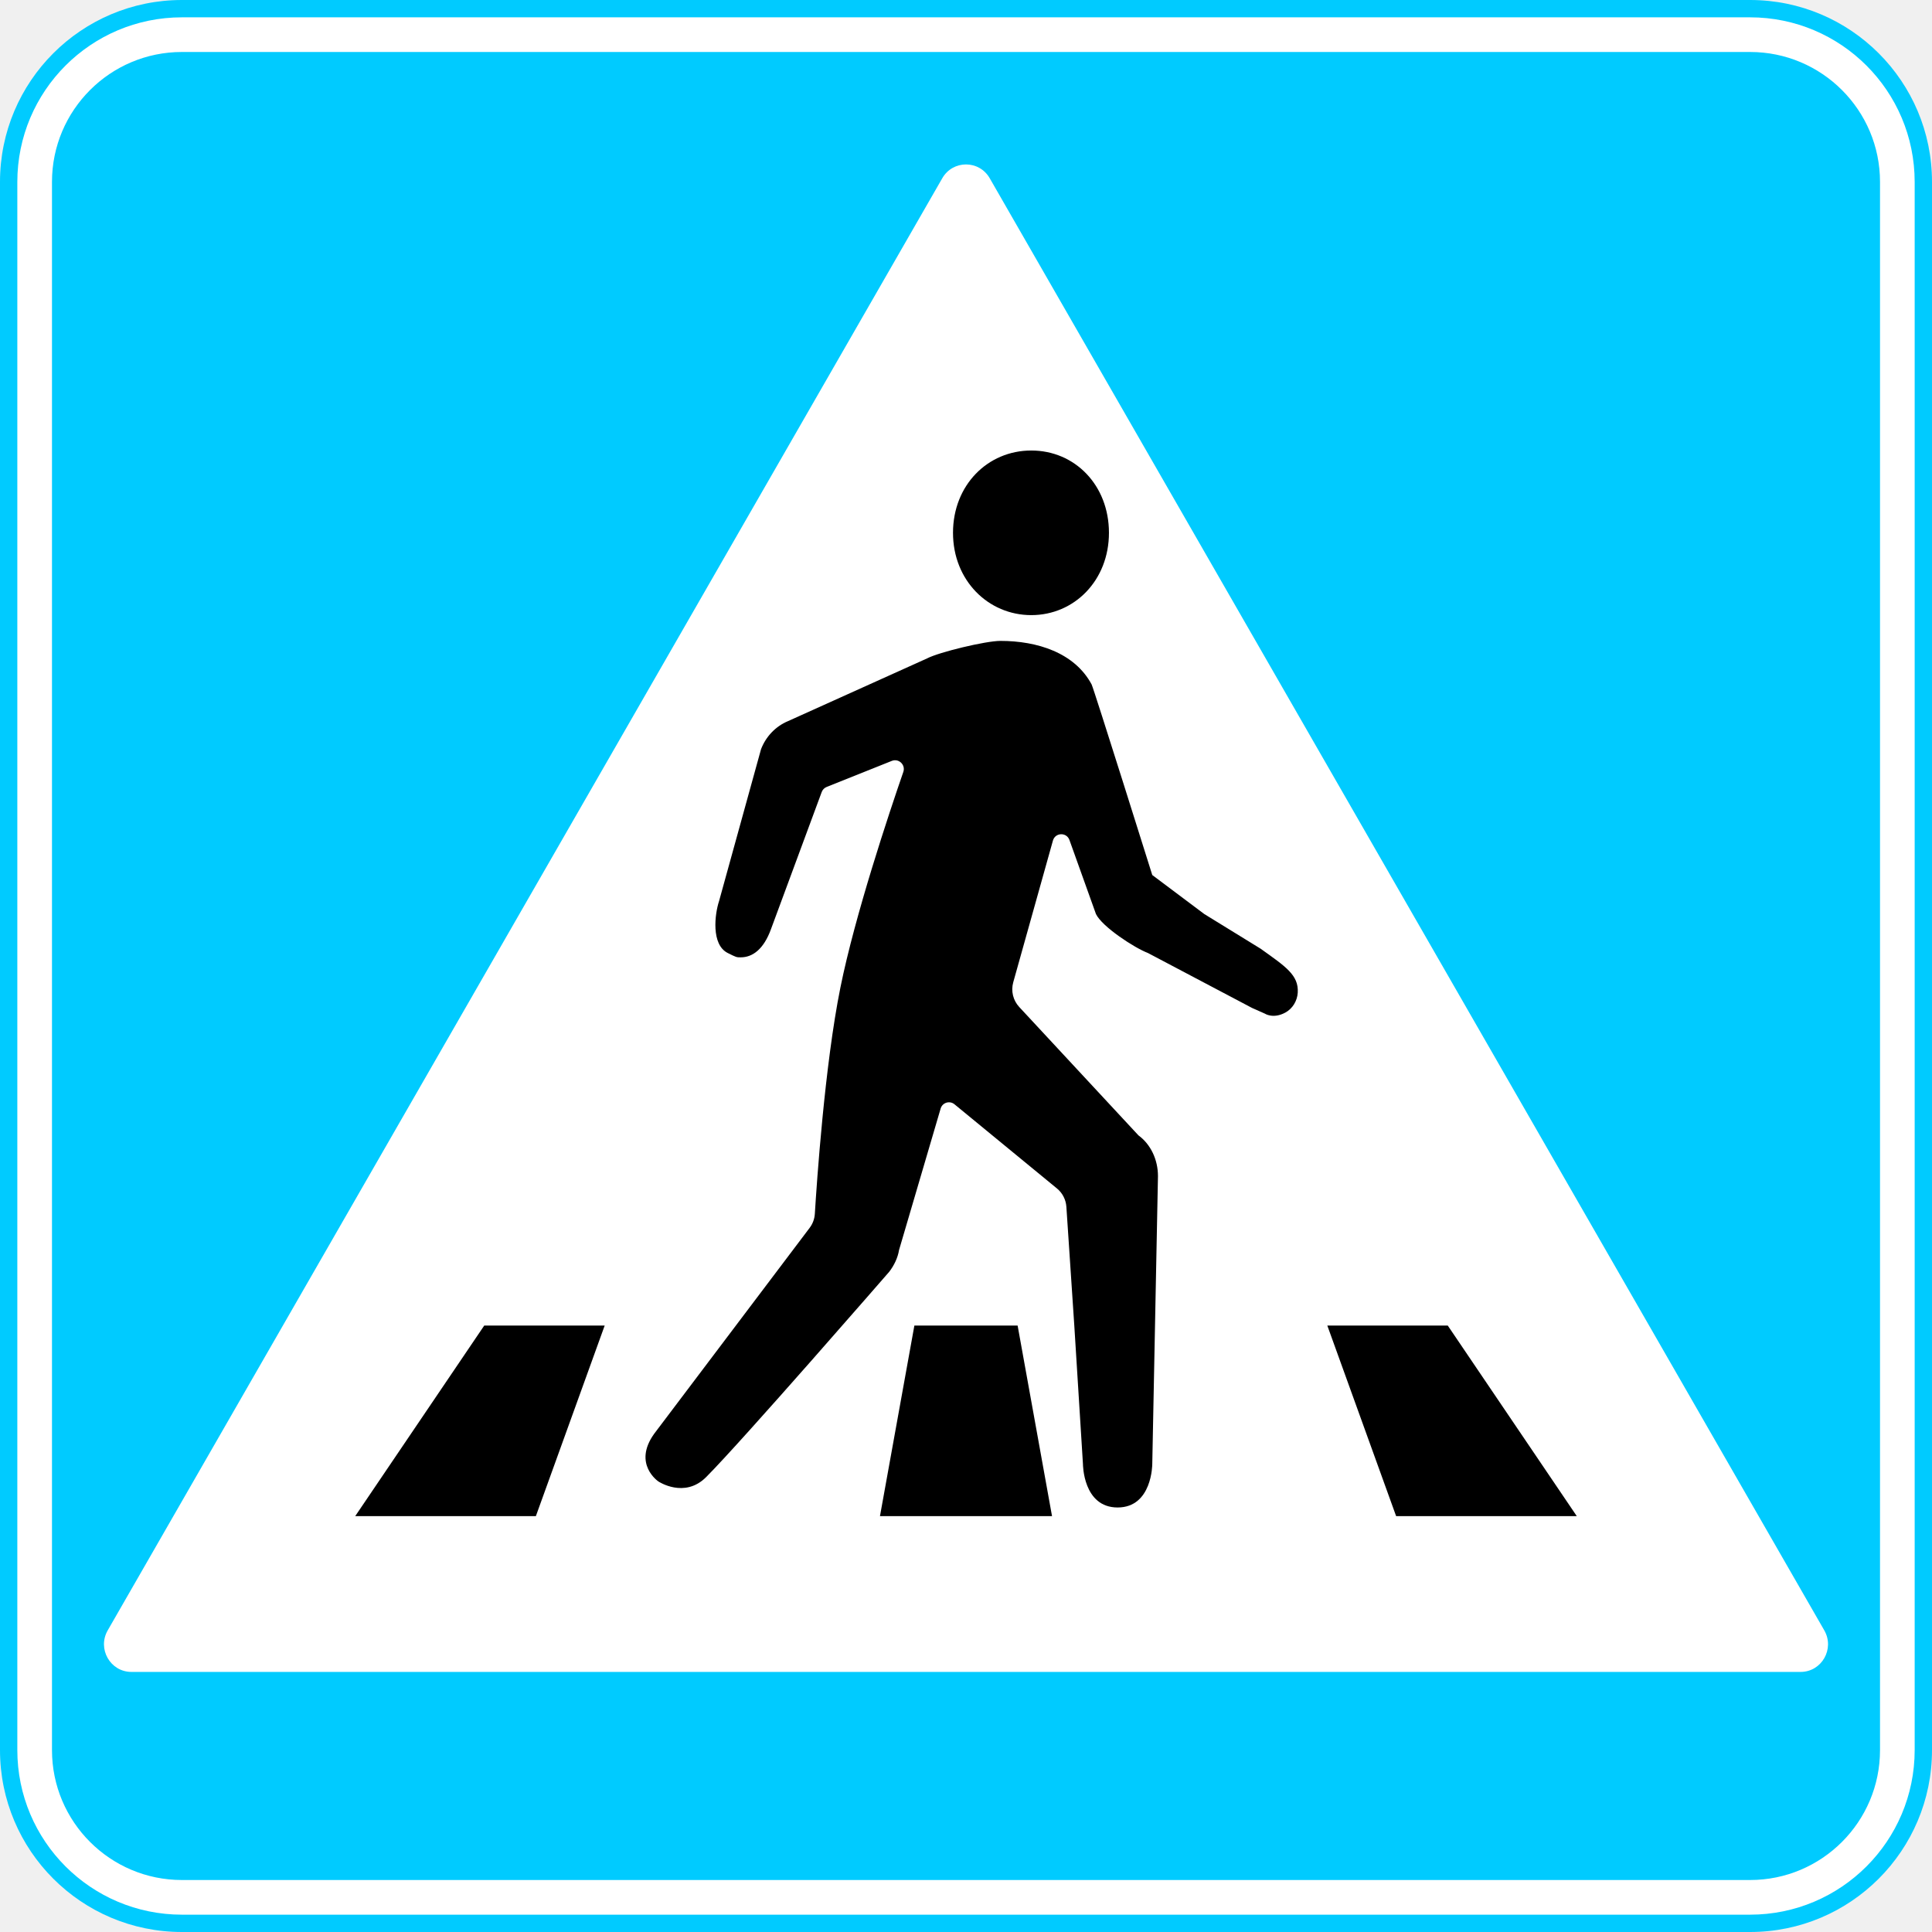
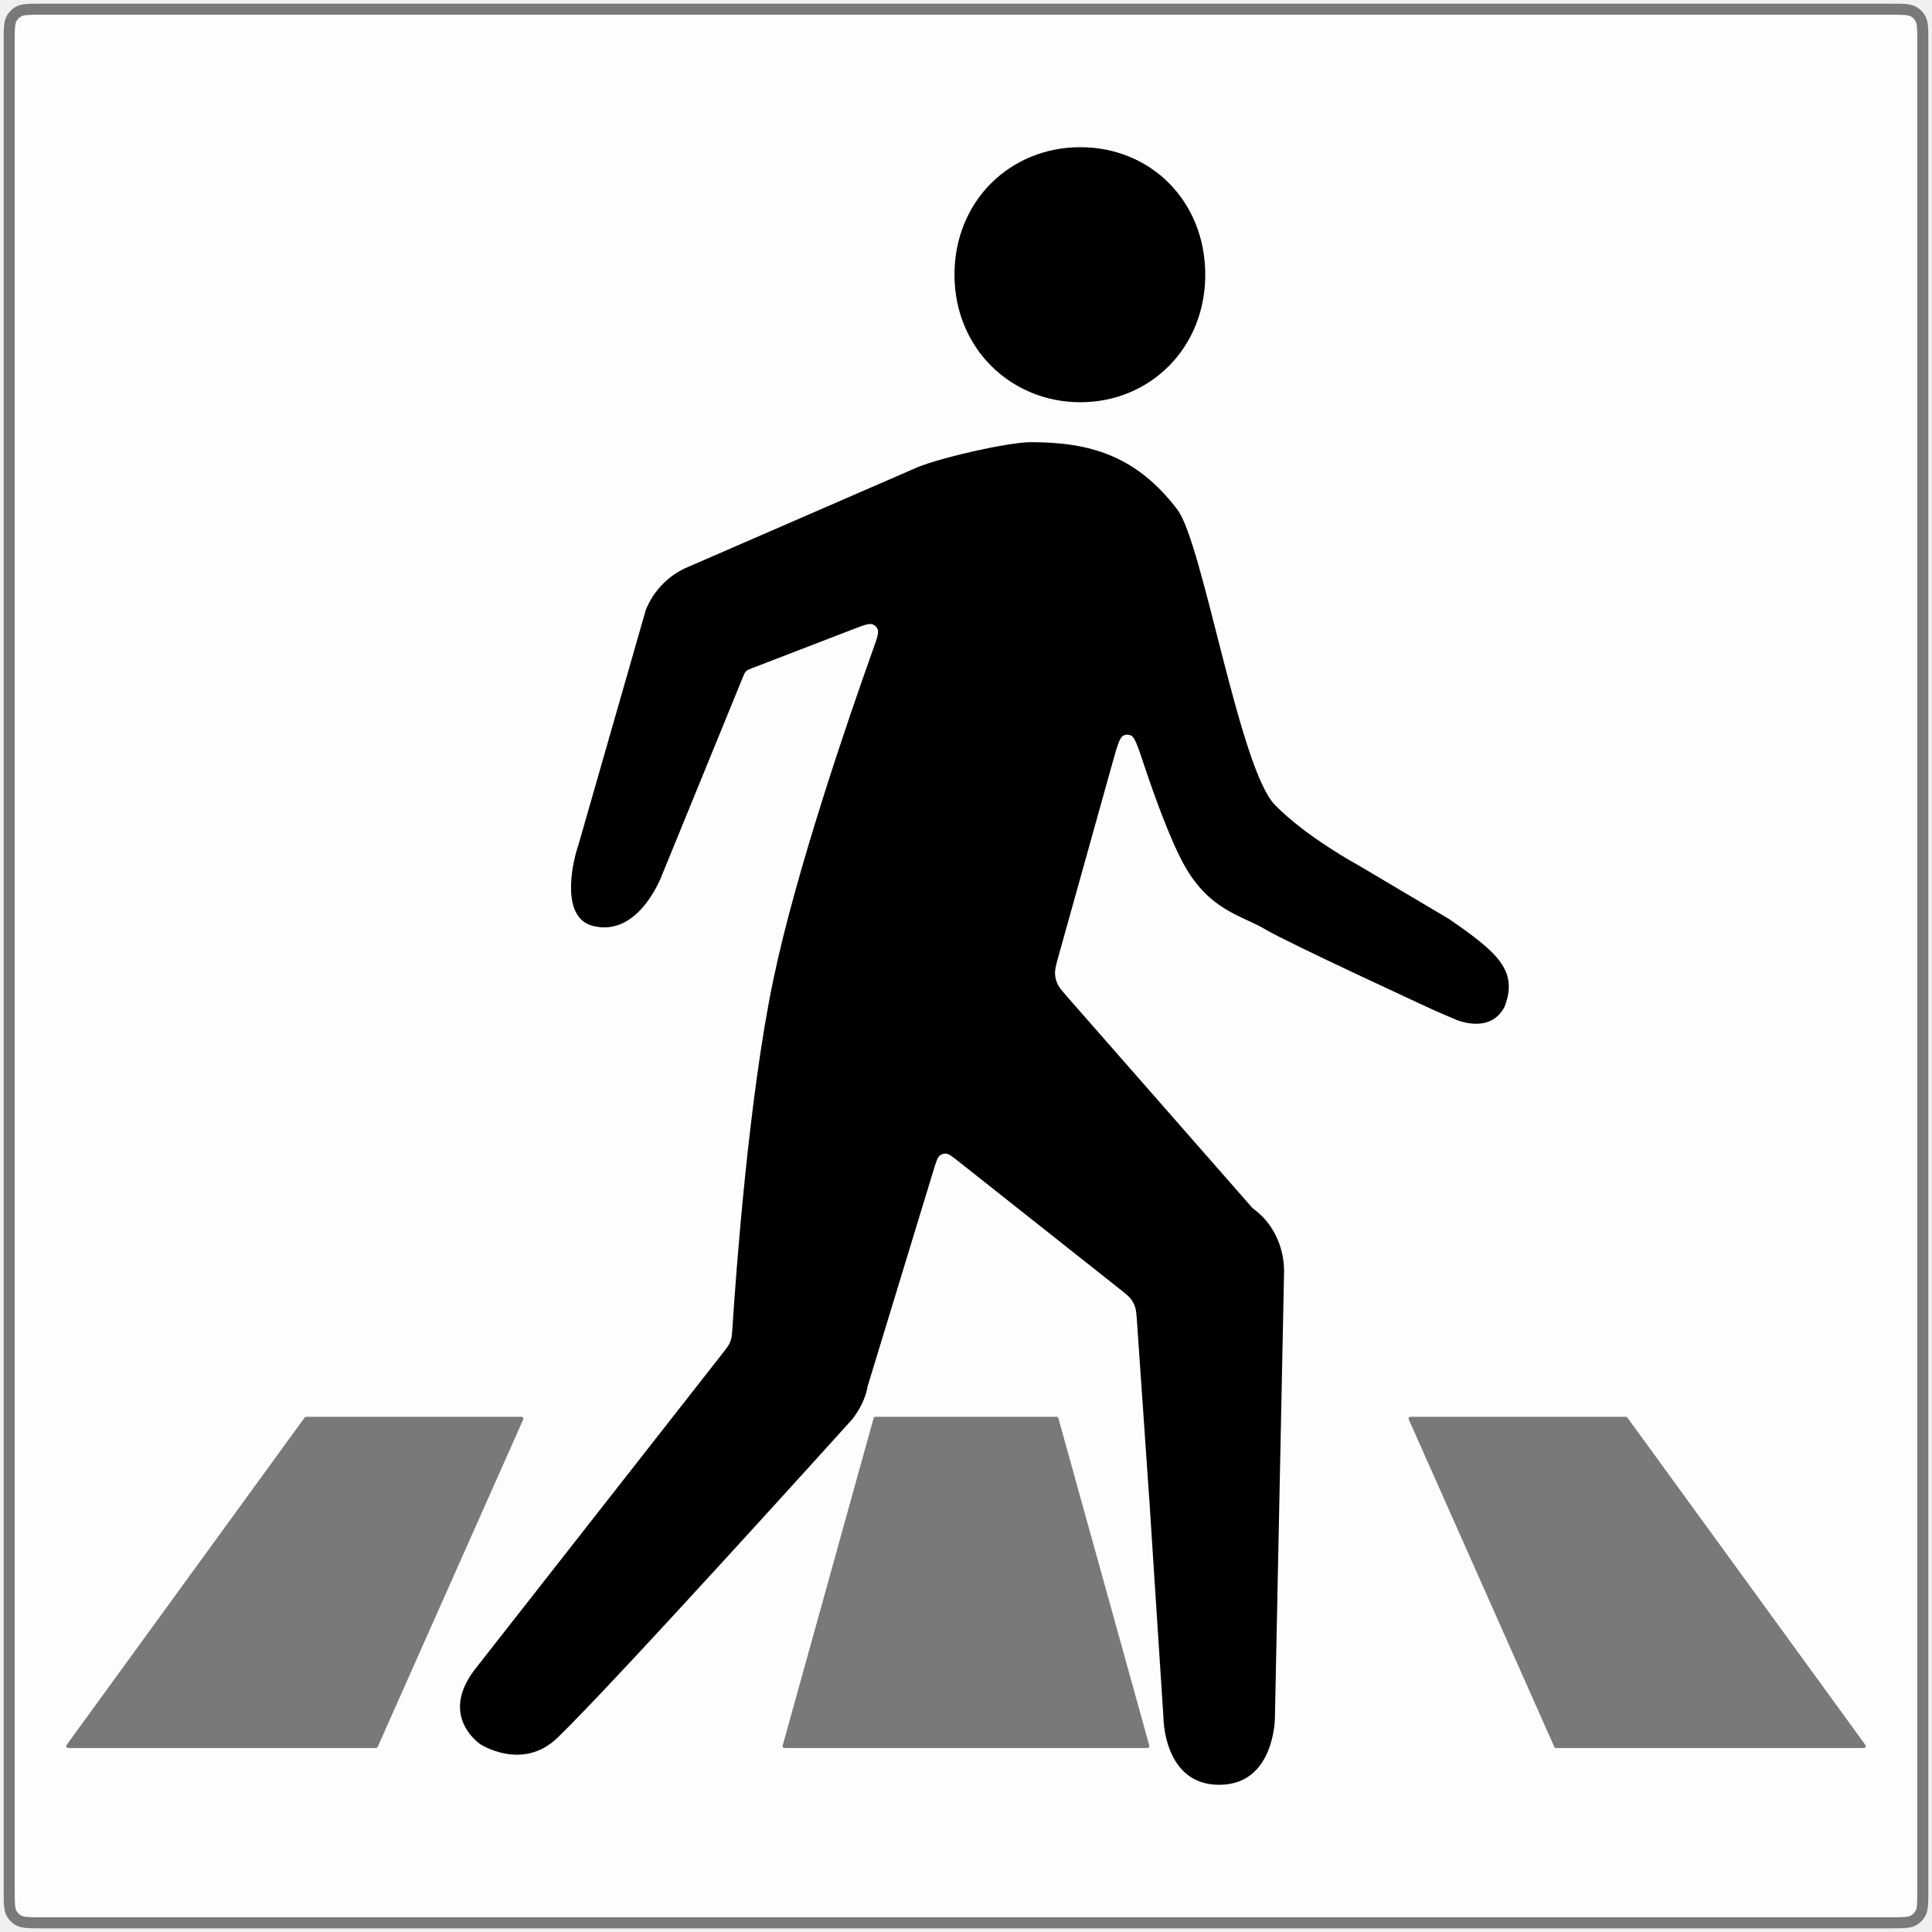
- <svg xmlns="http://www.w3.org/2000/svg" width="223" height="223" viewBox="0 0 223 223" fill="none">
-   <rect width="223" height="223" rx="21" fill="#00CBFF" />
-   <rect x="4" y="4" width="215" height="215" rx="17" stroke="white" stroke-width="4" />
-   <path d="M108.763 20.571C109.982 18.45 113.018 18.45 114.237 20.571L210.568 188.186C211.791 190.314 210.27 192.98 207.832 192.98H15.168C12.73 192.98 11.209 190.314 12.432 188.186L108.763 20.571Z" fill="white" />
-   <path d="M119.035 71C124 71 128 67 128 61.5C128 56 124.069 52 119.035 52C114 52 110 56 110 61.5C110 67 114.069 71 119.035 71Z" fill="black" />
-   <path d="M133 101C133 101 126.282 79.588 126 79C124.026 75.323 119.702 73.975 115.472 73.975C113.781 73.975 108.41 75.264 107 76L90.943 83.242C89.533 83.831 88.405 85.007 87.841 86.478L83 104C82.5 105.5 82.062 109.031 84 110C85 110.5 85 110.5 85.5 110.5C86.86 110.5 88.154 109.572 89 107.219L94.846 91.417C94.944 91.151 95.15 90.94 95.412 90.835L102.937 87.825C103.738 87.505 104.547 88.281 104.266 89.096C102.628 93.835 98.691 105.612 97 114C95.192 122.97 94.274 136.499 94.053 140.096C94.017 140.691 93.808 141.254 93.448 141.731L75.501 165.5C73.001 169 76 171 76 171C76 171 79.001 173 81.499 170.5C85.622 166.375 102.644 146.787 102.644 146.787C103.208 146.052 103.63 145.169 103.771 144.287L108.574 127.95C108.776 127.263 109.614 127.005 110.168 127.459L121.997 137.176C122.637 137.702 123.031 138.469 123.086 139.295L124 153L125 169C125 169 125 174 129 174C133 174 133 169 133 169L133.658 135.755C133.658 133.843 132.813 132.078 131.403 131.048L117.644 116.232C116.933 115.467 116.672 114.387 116.953 113.381L121.534 97.022C121.797 96.083 123.11 96.037 123.439 96.954L126.5 105.5C127.205 106.971 130.949 109.412 132.5 110L144.514 116.339L146 117C146 117 146.951 117.634 148.347 116.883C149.19 116.43 149.735 115.531 149.792 114.576C149.914 112.549 148.396 111.569 145.5 109.5L139 105.5L133 101Z" fill="black" />
-   <path d="M55.894 153H69.796L61.852 175H41L55.894 153Z" fill="black" />
-   <path d="M167.106 153H153.204L161.148 175H182L167.106 153Z" fill="black" />
-   <path d="M117.458 153H105.542L101.57 175H121.43L117.458 153Z" fill="black" />
+ <svg xmlns="http://www.w3.org/2000/svg" width="210" height="210" viewBox="0 0 210 210" fill="none">
+   <path d="M1 4.4C1 3.091 1 2.436 1.295 1.955C1.46 1.686 1.686 1.46 1.955 1.295C2.436 1 3.091 1 4.4 1H205.6C206.909 1 207.564 1 208.045 1.295C208.314 1.46 208.54 1.686 208.705 1.955C209 2.436 209 3.091 209 4.4V205.6C209 206.909 209 207.564 208.705 208.045C208.54 208.314 208.314 208.54 208.045 208.705C207.564 209 206.909 209 205.6 209H4.4C3.091 209 2.436 209 1.955 208.705C1.686 208.54 1.46 208.314 1.295 208.045C1 207.564 1 206.909 1 205.6V4.4Z" fill="#FDFDFD" />
+   <path d="M115.064 154.234C115.041 154.15 115.029 154.108 115.005 154.077C114.984 154.05 114.955 154.028 114.923 154.015C114.887 154 114.843 154 114.756 154H95.242C95.155 154 95.112 154 95.075 154.015C95.043 154.028 95.015 154.05 94.993 154.077C94.969 154.108 94.957 154.15 94.934 154.234L85.112 189.594C85.073 189.732 85.054 189.801 85.07 189.856C85.084 189.903 85.115 189.944 85.157 189.97C85.206 190 85.277 190 85.42 190H124.578C124.721 190 124.793 190 124.841 189.97C124.883 189.944 124.914 189.903 124.928 189.856C124.944 189.801 124.925 189.732 124.886 189.594L115.064 154.234Z" fill="#797979" />
+   <path d="M56.8 154.45C56.867 154.3 56.9 154.225 56.889 154.164C56.88 154.112 56.849 154.065 56.805 154.035C56.754 154 56.672 154 56.508 154H33.334C33.275 154 33.245 154 33.218 154.008C33.193 154.015 33.171 154.027 33.151 154.042C33.128 154.059 33.111 154.084 33.076 154.132L7.369 189.492C7.25 189.656 7.191 189.738 7.193 189.806C7.195 189.866 7.223 189.921 7.27 189.958C7.324 190 7.426 190 7.628 190H40.792C40.867 190 40.905 190 40.938 189.988C40.967 189.978 40.993 189.961 41.014 189.938C41.039 189.913 41.054 189.879 41.084 189.81L56.8 154.45Z" fill="#797979" />
+   <path d="M153.2 154.45C153.133 154.3 153.1 154.225 153.111 154.164C153.12 154.112 153.151 154.065 153.195 154.035C153.246 154 153.328 154 153.492 154H176.665C176.725 154 176.754 154 176.782 154.008C176.806 154.015 176.829 154.027 176.848 154.042C176.871 154.059 176.889 154.084 176.924 154.132L202.631 189.492C202.75 189.656 202.809 189.738 202.807 189.806C202.805 189.866 202.777 189.921 202.73 189.958C202.676 190 202.574 190 202.372 190H169.208C169.133 190 169.095 190 169.062 189.988C169.033 189.978 169.007 189.961 168.986 189.938C168.961 189.913 168.946 189.879 168.916 189.81L153.2 154.45Z" fill="#797979" />
+   <path d="M117.43 43.721C124.949 43.721 131.006 37.885 131.006 29.861C131.006 21.836 125.054 16 117.43 16C109.806 16 103.749 21.836 103.749 29.861C103.749 37.885 109.911 43.721 117.43 43.721Z" fill="black" />
+   <path d="M138.577 87.492C134.704 83.521 130.747 59.038 127.977 55.393C123.5 49.5 118.44 48.062 112.035 48.062C109.474 48.062 101.341 49.943 99.206 51.016L74.89 61.583C72.755 62.442 71.047 64.159 70.194 66.305L62.863 91.869C62.106 94.057 61.002 99.716 64.377 100.623C69.503 102 72.003 95 72.003 95L80.757 73.581C80.869 73.306 80.925 73.168 81.015 73.056C81.066 72.992 81.124 72.935 81.189 72.885C81.303 72.798 81.442 72.745 81.719 72.638L92.656 68.423C93.894 67.946 94.513 67.707 94.896 67.883C95.107 67.98 95.275 68.144 95.377 68.352C95.562 68.731 95.34 69.354 94.894 70.601C92.322 77.801 86.566 94.494 84.063 106.459C81.37 119.328 79.981 138.629 79.618 144.258C79.575 144.918 79.554 145.248 79.468 145.553C79.419 145.728 79.356 145.893 79.276 146.057C79.137 146.341 78.935 146.598 78.532 147.113L51.507 181.598C47.721 186.705 52.263 189.623 52.263 189.623C52.263 189.623 56.807 192.541 60.59 188.893C66.833 182.874 92.609 154.296 92.609 154.296C93.463 153.223 94.103 151.936 94.317 150.648L101.507 127.08C101.776 126.2 101.91 125.76 102.203 125.562C102.365 125.452 102.556 125.393 102.752 125.391C103.106 125.387 103.467 125.672 104.188 126.243L121.667 140.077C122.382 140.643 122.74 140.926 122.992 141.286C123.135 141.491 123.252 141.713 123.34 141.947C123.496 142.359 123.527 142.814 123.59 143.724L124.949 163.361L126.463 186.705C126.463 186.705 126.463 194 132.52 194C138.577 194 138.577 186.705 138.577 186.705L139.574 138.2C139.574 135.41 138.293 132.835 136.159 131.333L116.168 108.534C115.437 107.701 115.072 107.284 114.88 106.794C114.772 106.516 114.705 106.224 114.683 105.927C114.644 105.402 114.793 104.868 115.091 103.801L120.899 82.998C121.433 81.084 121.701 80.127 122.139 79.938C122.38 79.835 122.64 79.828 122.885 79.92C123.333 80.087 123.65 81.037 124.283 82.938C125.532 86.683 127.237 91.381 128.734 94.057C131.5 99 135 99.5 137.5 101C140 102.5 156.012 109.871 156.012 109.871L158.263 110.836C158.263 110.836 162.016 112.5 163.563 109.377C165.016 105.5 162.806 103.541 157.506 99.893L147.663 94.057C147.663 94.057 142 91 138.577 87.492Z" fill="black" />
+   <path d="M1.955 208.705L1.641 209.217L1.955 208.705ZM1.295 208.045L0.783 208.358L1.295 208.045ZM208.705 208.045L208.194 207.731L208.705 208.045ZM208.045 208.705L207.731 208.194L208.045 208.705ZM208.045 1.295L208.358 0.783L208.045 1.295ZM208.705 1.955L209.217 1.641L208.705 1.955ZM4.4 1.6H205.6V0.4H4.4V1.6ZM208.4 4.4V205.6H209.6V4.4H208.4ZM205.6 208.4H4.4V209.6H205.6V208.4ZM1.6 205.6V4.4H0.4V205.6H1.6ZM4.4 208.4C3.734 208.4 3.276 208.399 2.924 208.366C2.58 208.333 2.399 208.274 2.268 208.194L1.641 209.217C1.992 209.432 2.379 209.519 2.81 209.56C3.232 209.601 3.757 209.6 4.4 209.6V208.4ZM0.4 205.6C0.4 206.243 0.399 206.768 0.44 207.19C0.481 207.621 0.568 208.008 0.783 208.358L1.806 207.731C1.726 207.601 1.667 207.42 1.634 207.076C1.601 206.724 1.6 206.266 1.6 205.6H0.4ZM2.268 208.194C2.08 208.078 1.922 207.92 1.806 207.731L0.783 208.358C0.998 208.708 1.292 209.002 1.641 209.217L2.268 208.194ZM208.4 205.6C208.4 206.266 208.399 206.724 208.366 207.076C208.333 207.42 208.274 207.601 208.194 207.731L209.217 208.358C209.432 208.008 209.519 207.621 209.56 207.19C209.601 206.768 209.6 206.243 209.6 205.6H208.4ZM205.6 209.6C206.243 209.6 206.768 209.601 207.19 209.56C207.621 209.519 208.008 209.432 208.358 209.217L207.731 208.194C207.601 208.274 207.42 208.333 207.076 208.366C206.724 208.399 206.266 208.4 205.6 208.4V209.6ZM208.194 207.731C208.078 207.92 207.92 208.078 207.731 208.194L208.358 209.217C208.708 209.002 209.002 208.708 209.217 208.358L208.194 207.731ZM205.6 1.6C206.266 1.6 206.724 1.601 207.076 1.634C207.42 1.667 207.601 1.726 207.731 1.806L208.358 0.783C208.008 0.568 207.621 0.481 207.19 0.44C206.768 0.399 206.243 0.4 205.6 0.4V1.6ZM209.6 4.4C209.6 3.757 209.601 3.232 209.56 2.81C209.519 2.379 209.432 1.992 209.217 1.641L208.194 2.268C208.274 2.399 208.333 2.58 208.366 2.924C208.399 3.276 208.4 3.734 208.4 4.4H209.6ZM207.731 1.806C207.92 1.922 208.078 2.08 208.194 2.268L209.217 1.641C209.002 1.292 208.708 0.998 208.358 0.783L207.731 1.806ZM4.4 0.4C3.757 0.4 3.232 0.399 2.81 0.44C2.379 0.481 1.992 0.568 1.641 0.783L2.268 1.806C2.399 1.726 2.58 1.667 2.924 1.634C3.276 1.601 3.734 1.6 4.4 1.6V0.4ZM1.6 4.4C1.6 3.734 1.601 3.276 1.634 2.924C1.667 2.58 1.726 2.399 1.806 2.268L0.783 1.641C0.568 1.992 0.481 2.379 0.44 2.81C0.399 3.232 0.4 3.757 0.4 4.4H1.6ZM1.641 0.783C1.292 0.998 0.998 1.292 0.783 1.641L1.806 2.268C1.922 2.08 2.08 1.922 2.268 1.806L1.641 0.783Z" fill="#797979" />
</svg>
